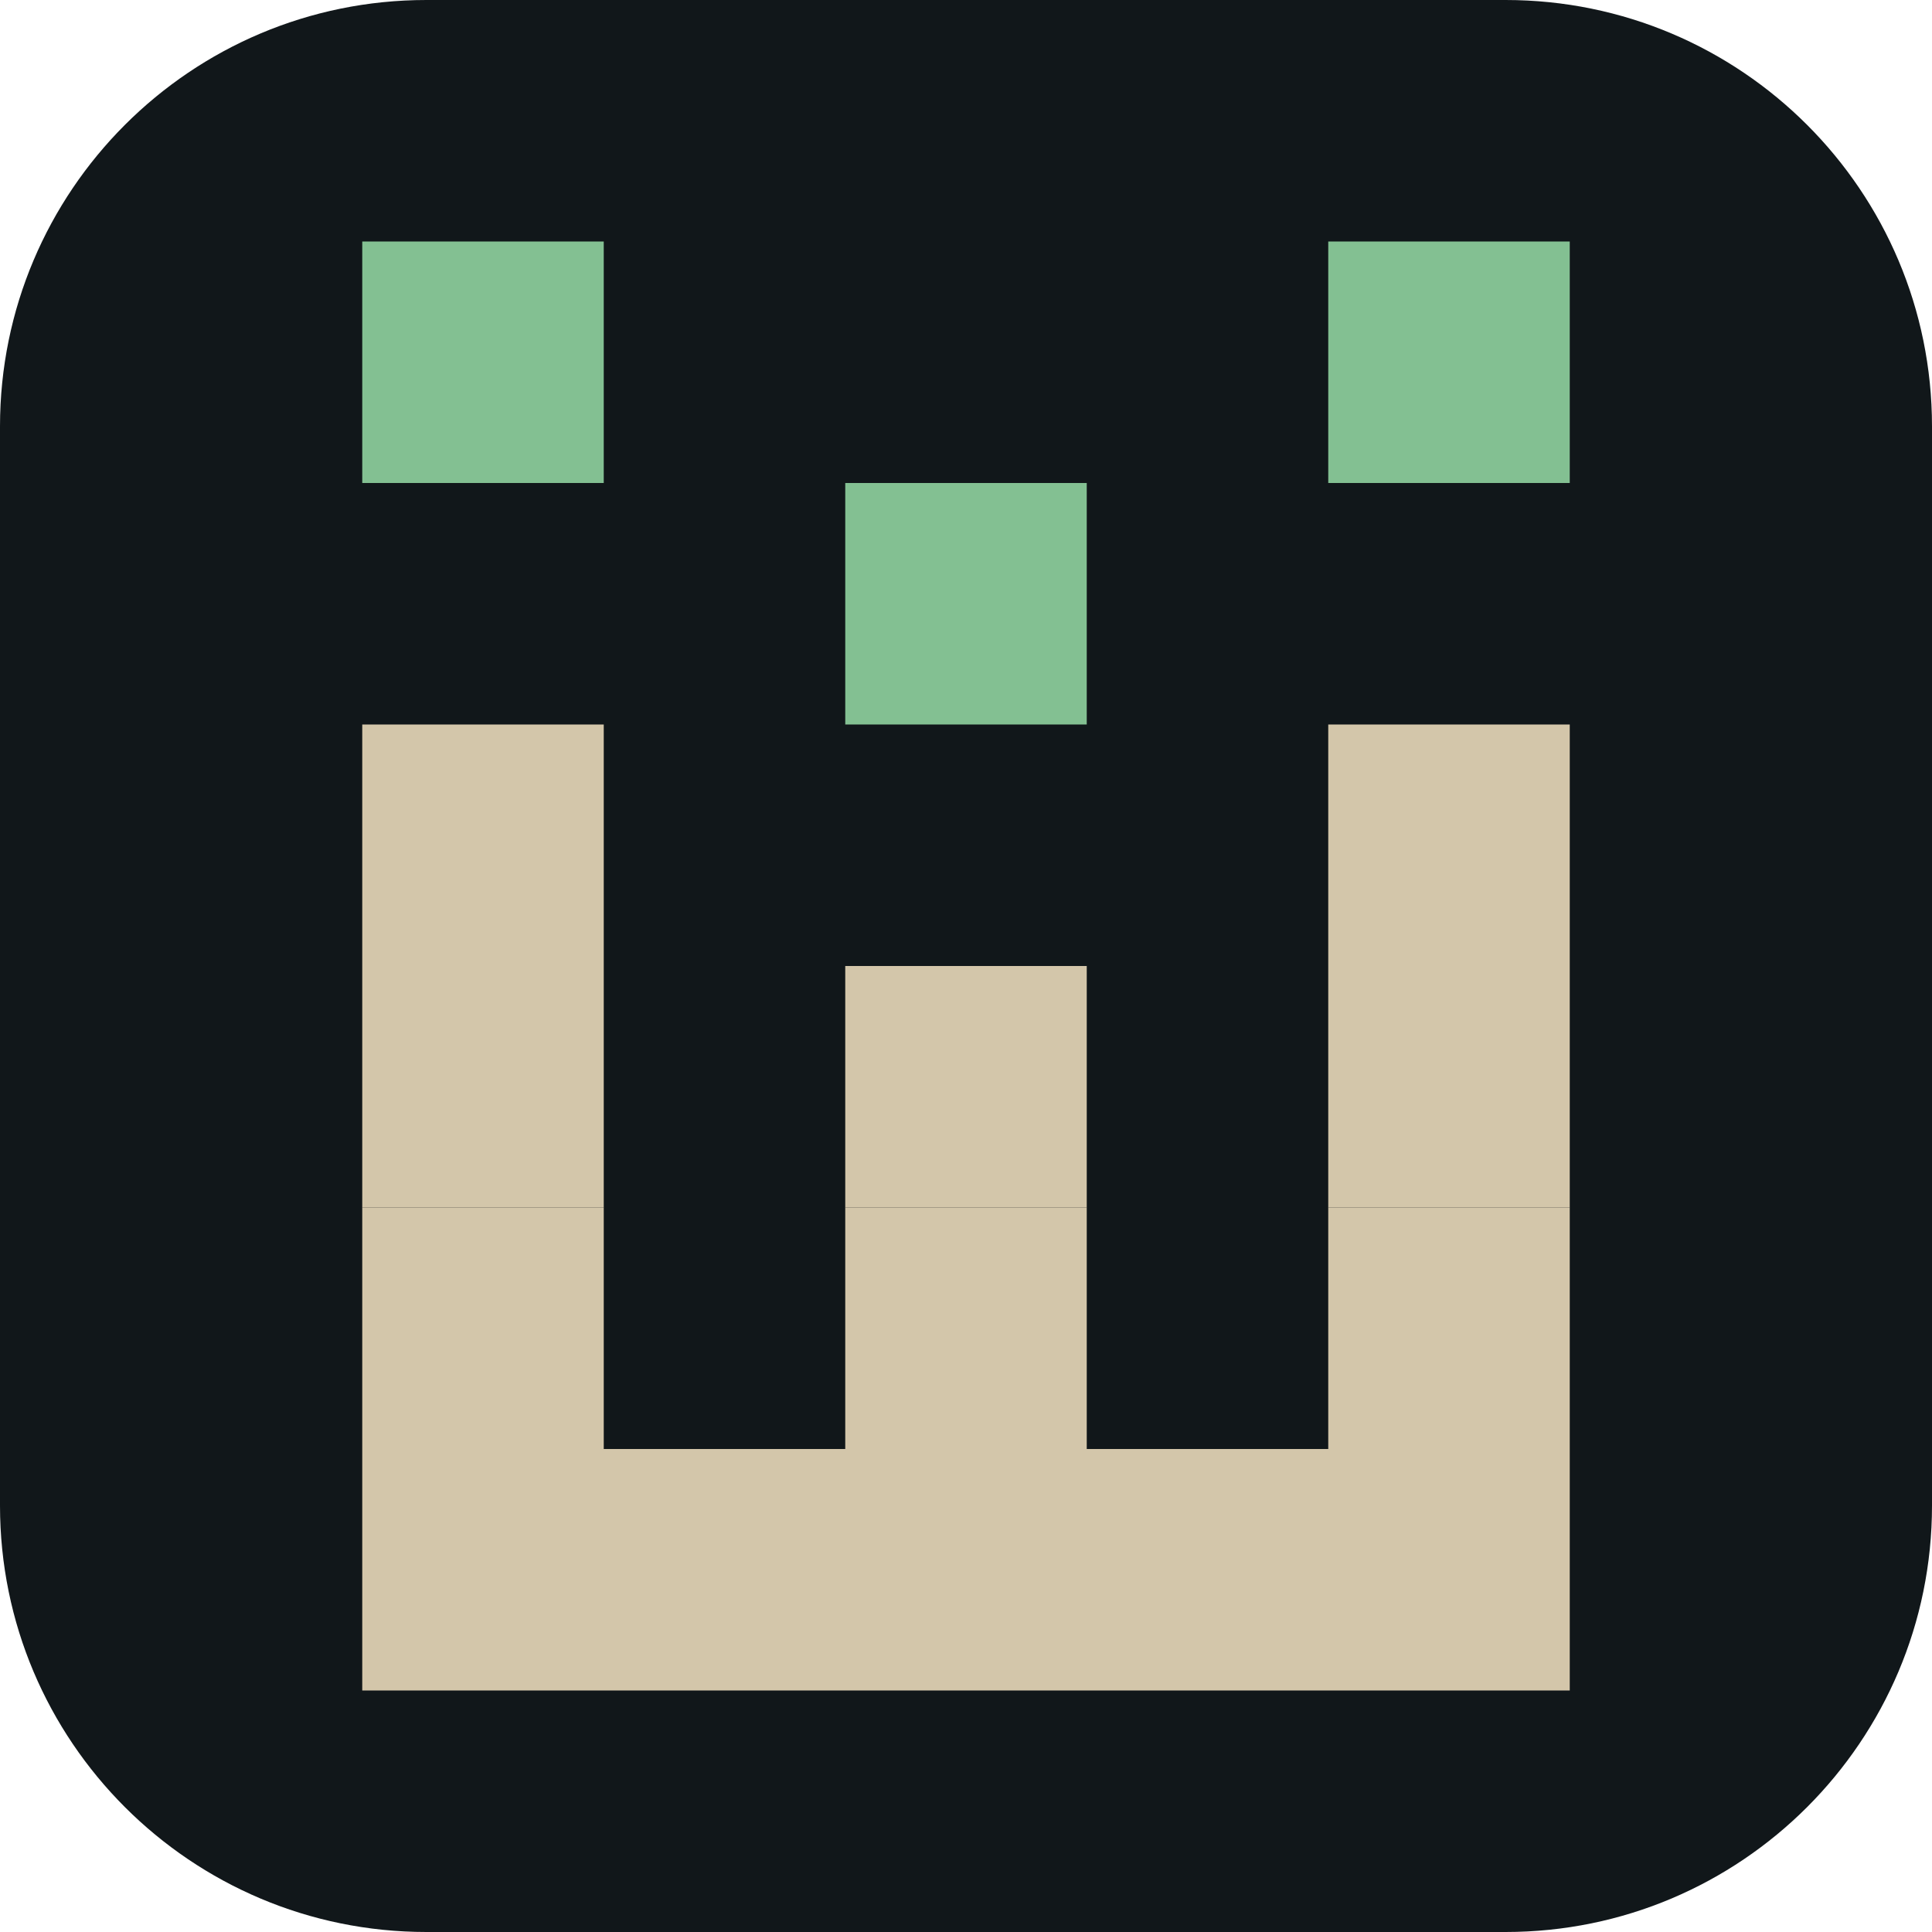
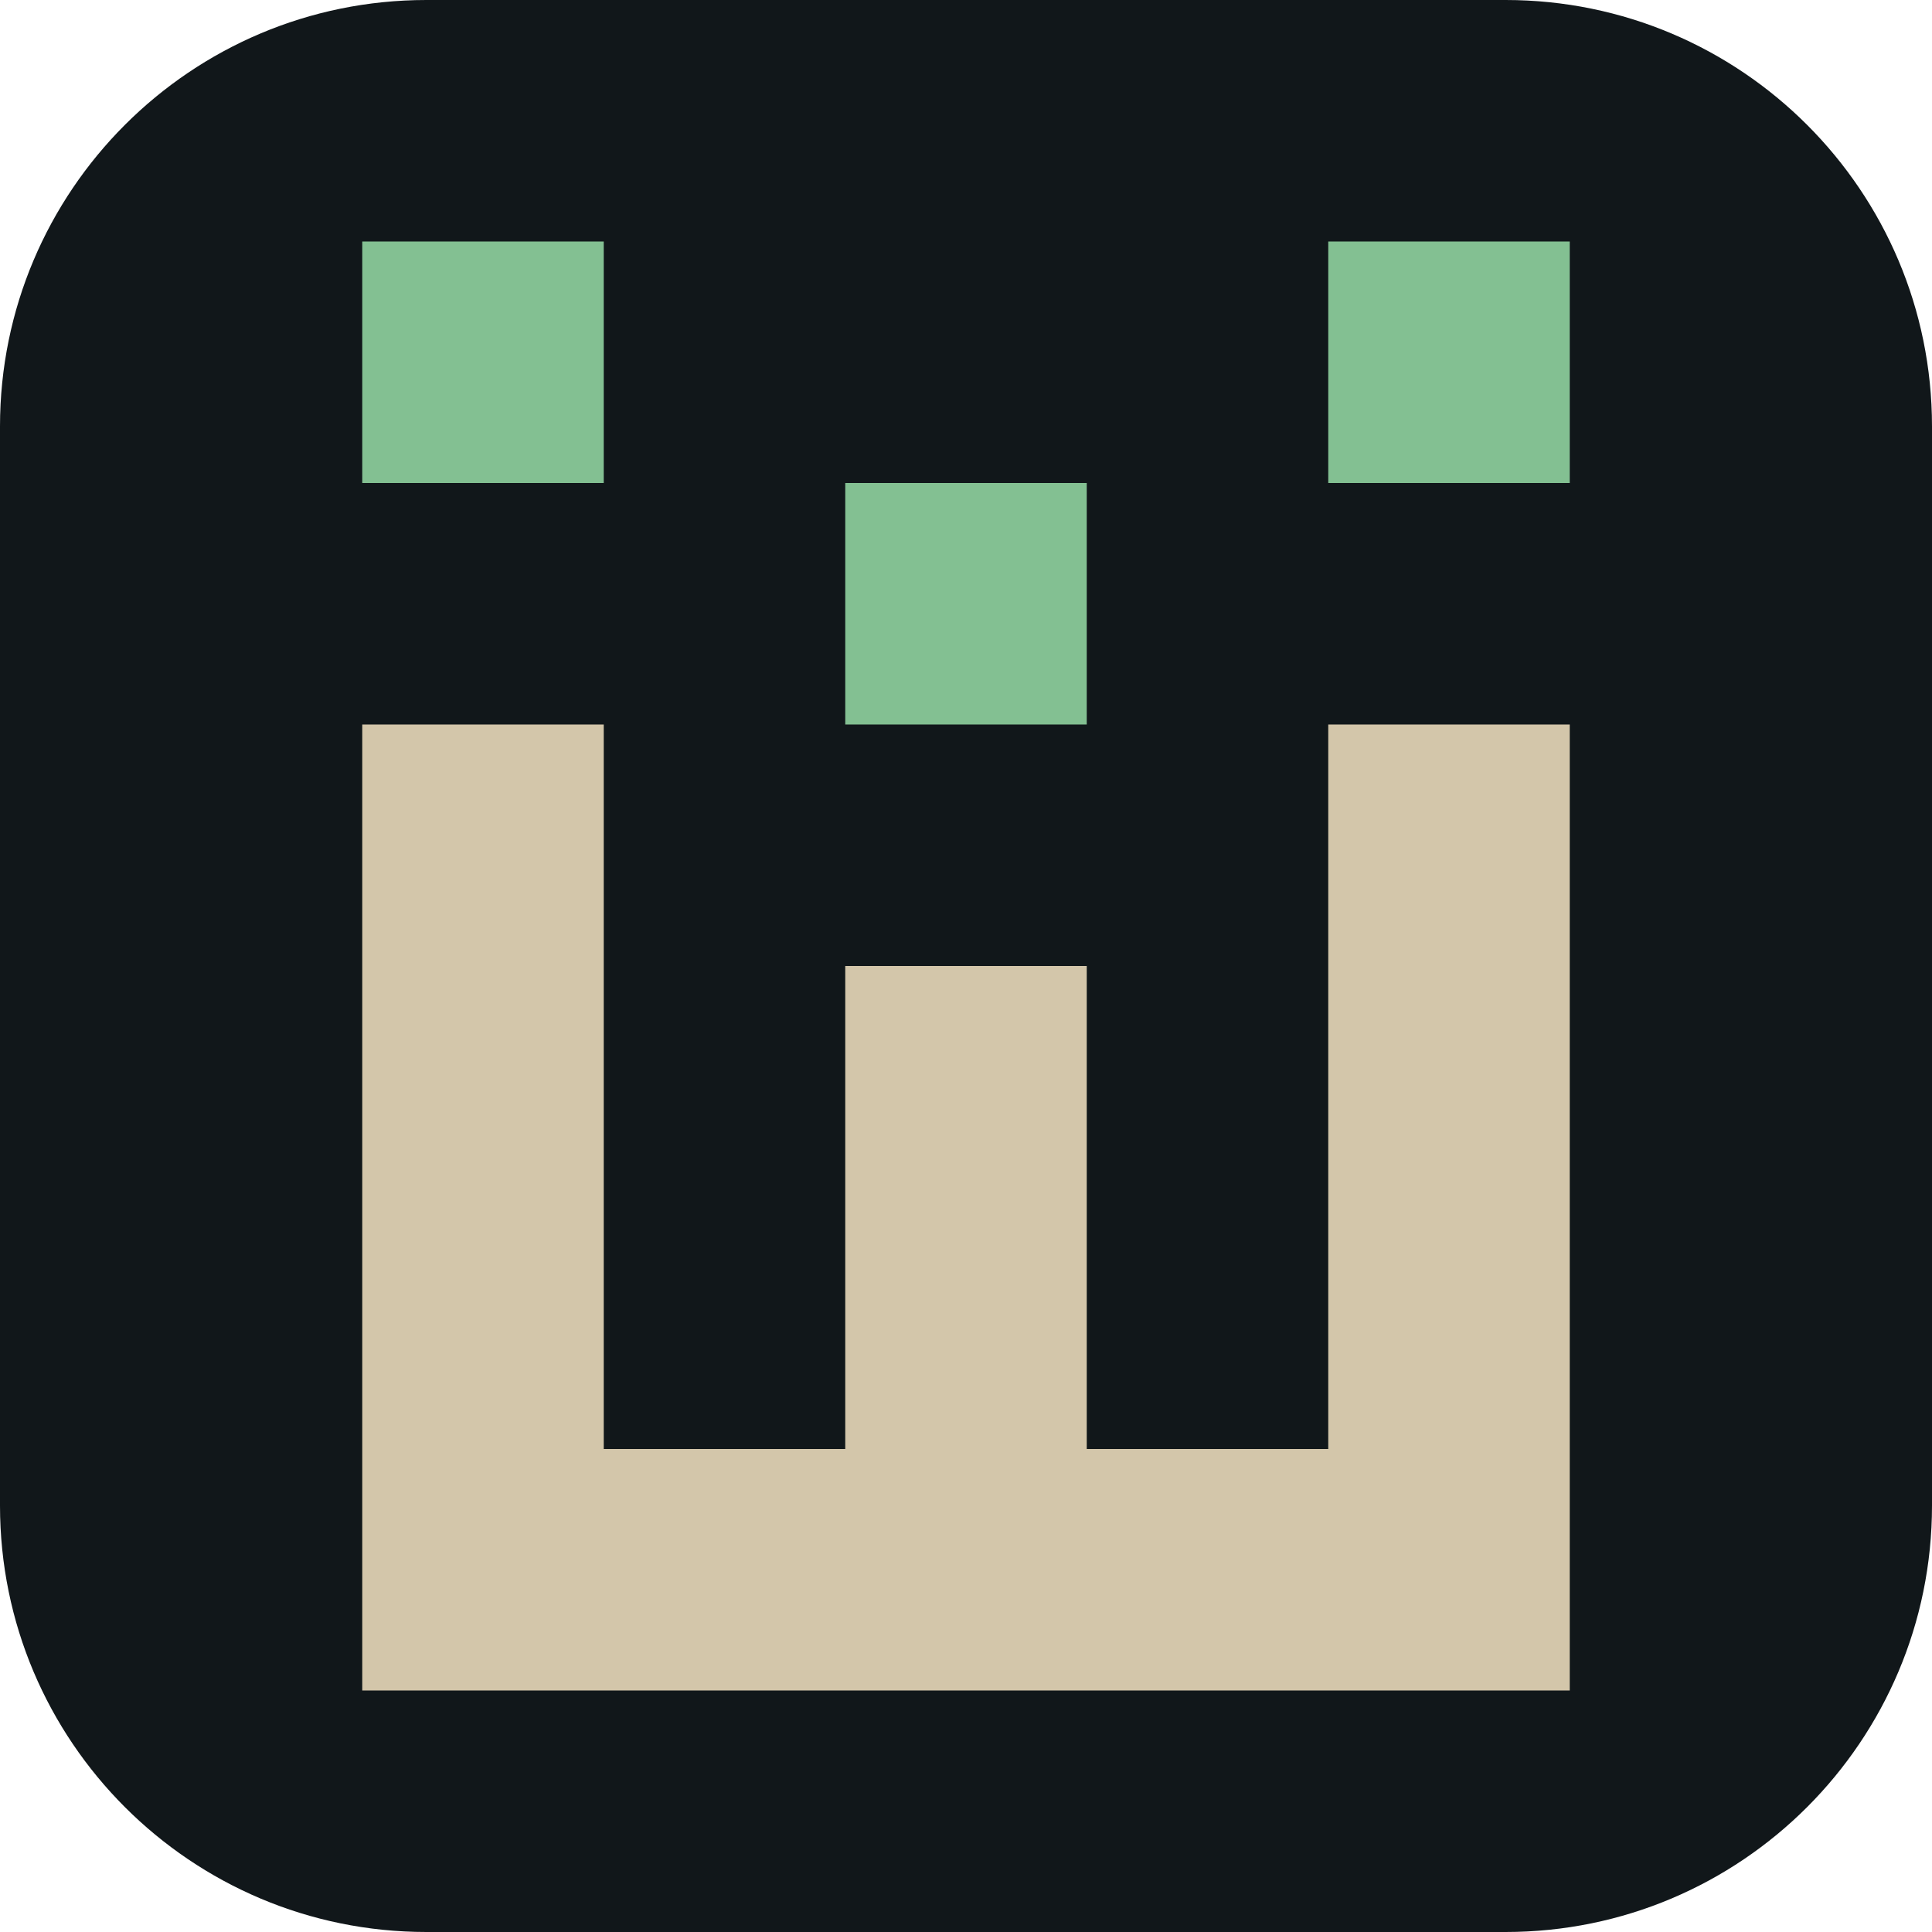
<svg xmlns="http://www.w3.org/2000/svg" viewBox="0 0 512 512">
  <rect width="512" height="512" rx="113" fill="#11171a" />
-   <rect x="96" y="64" width="64" height="64" fill="#83c092" />
-   <rect x="352" y="64" width="64" height="64" fill="#83c092" />
-   <rect x="224" y="128" width="64" height="64" fill="#83c092" />
-   <rect x="96" y="192" width="64" height="64" fill="#d3c6aa" />
-   <rect x="352" y="192" width="64" height="64" fill="#d3c6aa" />
-   <rect x="96" y="256" width="64" height="64" fill="#d3c6aa" />
-   <rect x="224" y="256" width="64" height="64" fill="#d3c6aa" />
-   <rect x="352" y="256" width="64" height="64" fill="#d3c6aa" />
-   <rect x="96" y="320" width="64" height="64" fill="#d3c6aa" />
-   <rect x="224" y="320" width="64" height="64" fill="#d3c6aa" />
-   <rect x="352" y="320" width="64" height="64" fill="#d3c6aa" />
-   <rect x="96" y="384" width="320" height="64" fill="#d3c6aa" />
+   <path fill="#d3c6aa" d="M96 192h64v64h-64zM352 192h64v64h-64zM96 256h64v64h-64zM224 256h64v64h-64zM352 256h64v64h-64zM96 320h64v64h-64zM224 320h64v64h-64zM352 320h64v64h-64zM96 384h320v64h-320z" />
+   <path fill="#83c092" d="M96 64h64v64h-64zM352 64h64v64h-64zM224 128h64v64h-64z" />
</svg>
